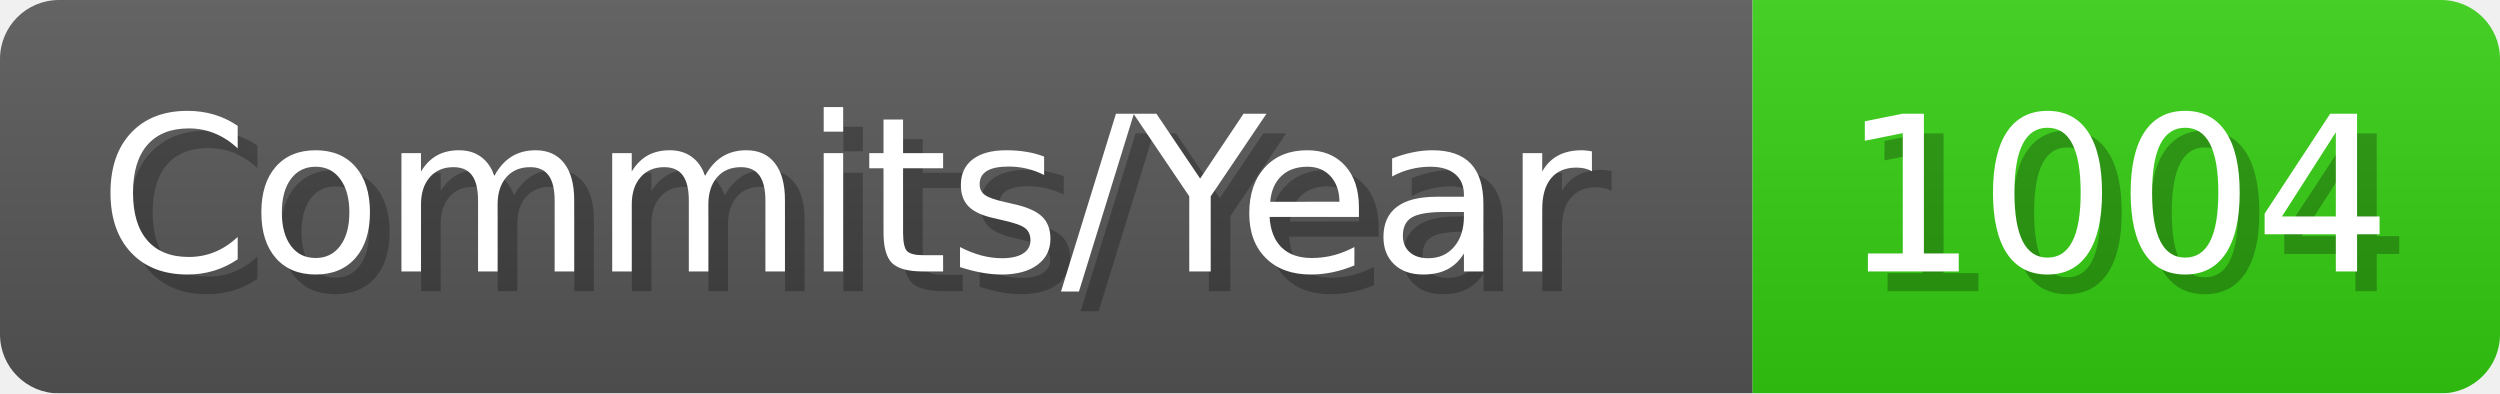
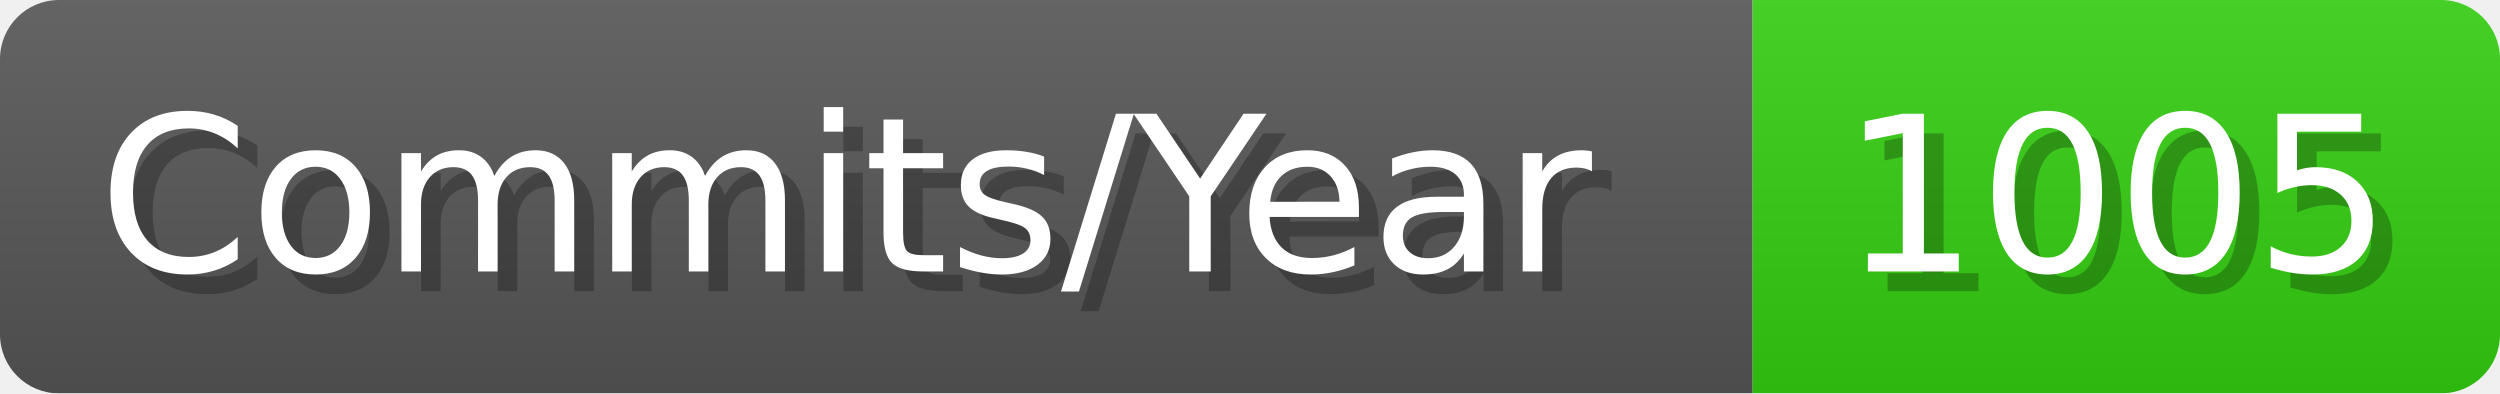
- <svg xmlns="http://www.w3.org/2000/svg" width="127.1" height="20" viewBox="0 0 1271 200" role="img" aria-label="Commits/Year: 1004">
+ <svg xmlns="http://www.w3.org/2000/svg" width="127.1" height="20" viewBox="0 0 1271 200" role="img" aria-label="Commits/Year: 1005">
  <linearGradient id="aUPdi" x2="0" y2="100%">
    <stop offset="0" stop-opacity=".1" stop-color="#EEE" />
    <stop offset="1" stop-opacity=".1" />
  </linearGradient>
  <mask id="WfAiQ">
    <rect width="1271" height="200" rx="30" fill="#FFF" />
  </mask>
  <g mask="url(#WfAiQ)">
    <rect width="891" height="200" fill="#555" />
    <rect width="380" height="200" fill="#3C1" x="891" />
    <rect width="1271" height="200" fill="url(#aUPdi)" />
  </g>
  <g aria-hidden="true" fill="#fff" text-anchor="start" font-family="Verdana,DejaVu Sans,sans-serif" font-size="110">
    <text x="60" y="148" textLength="791" fill="#000" opacity="0.25">Commits/Year</text>
    <text x="50" y="138" textLength="791">Commits/Year</text>
-     <text x="946" y="148" textLength="280" fill="#000" opacity="0.25">1004</text>
-     <text x="936" y="138" textLength="280">1004</text>
+     <text x="946" y="148" textLength="280" fill="#000" opacity="0.25">1005</text>
+     <text x="936" y="138" textLength="280">1005</text>
  </g>
</svg>
